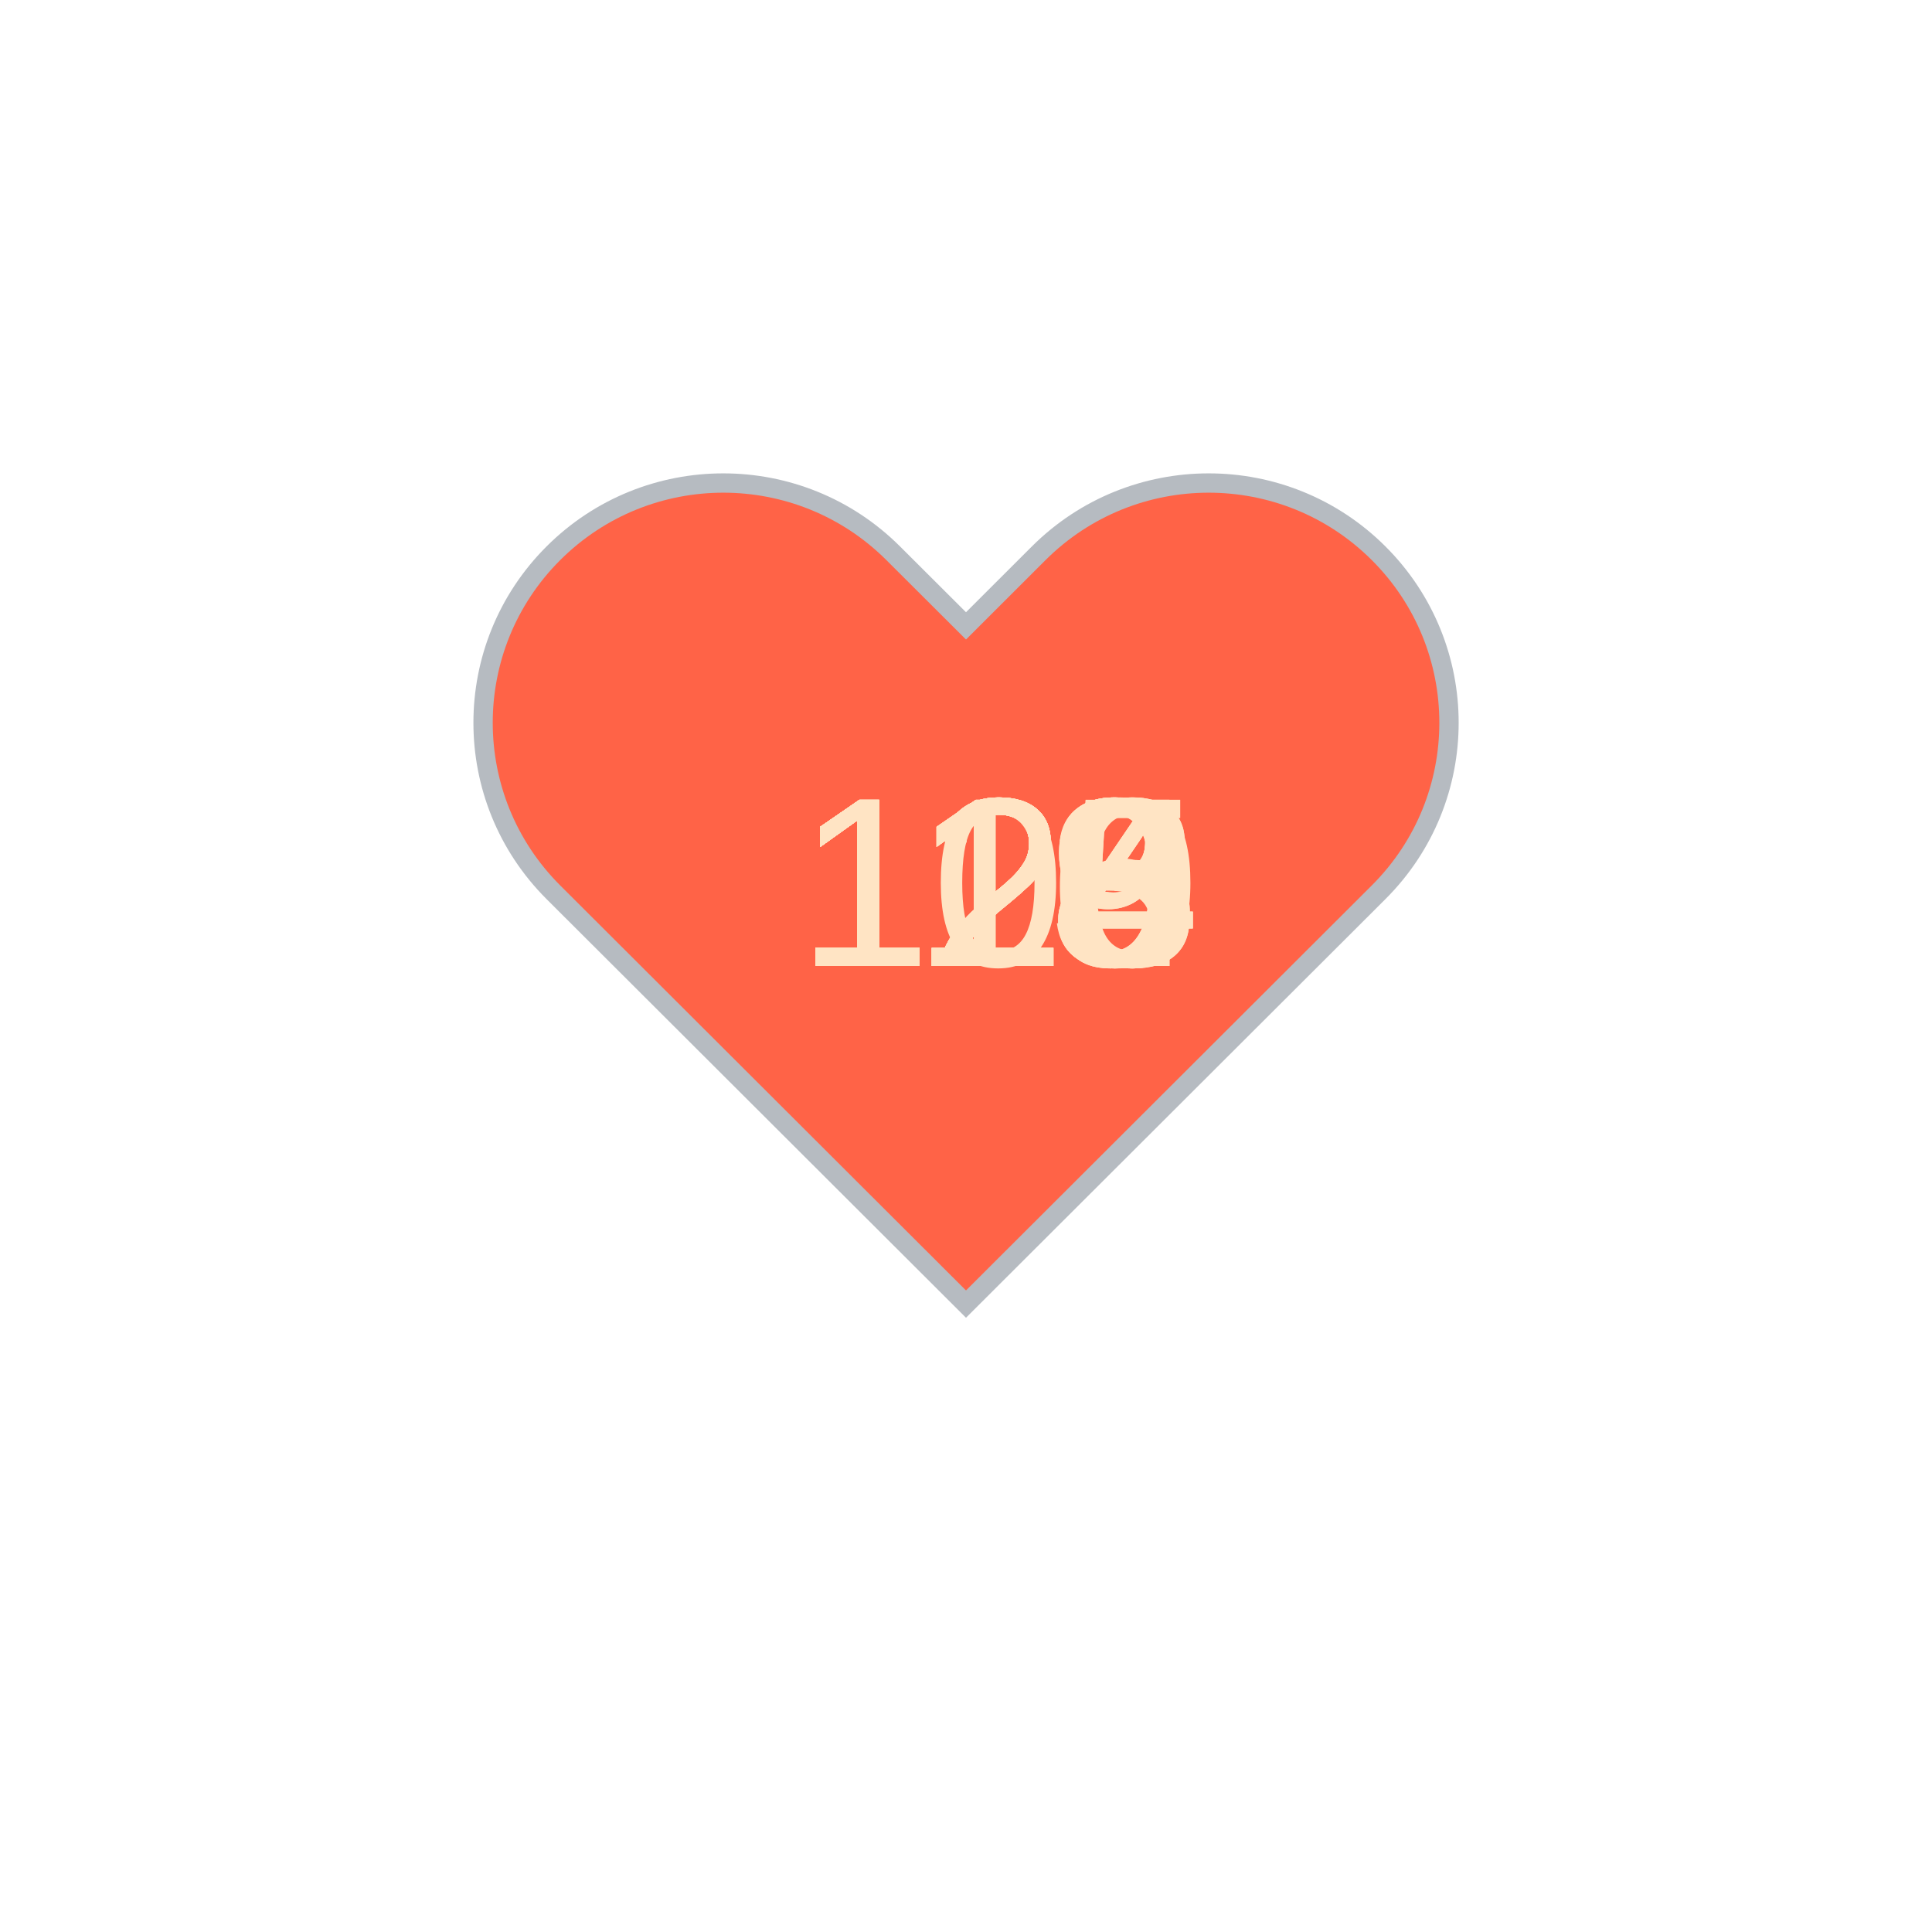
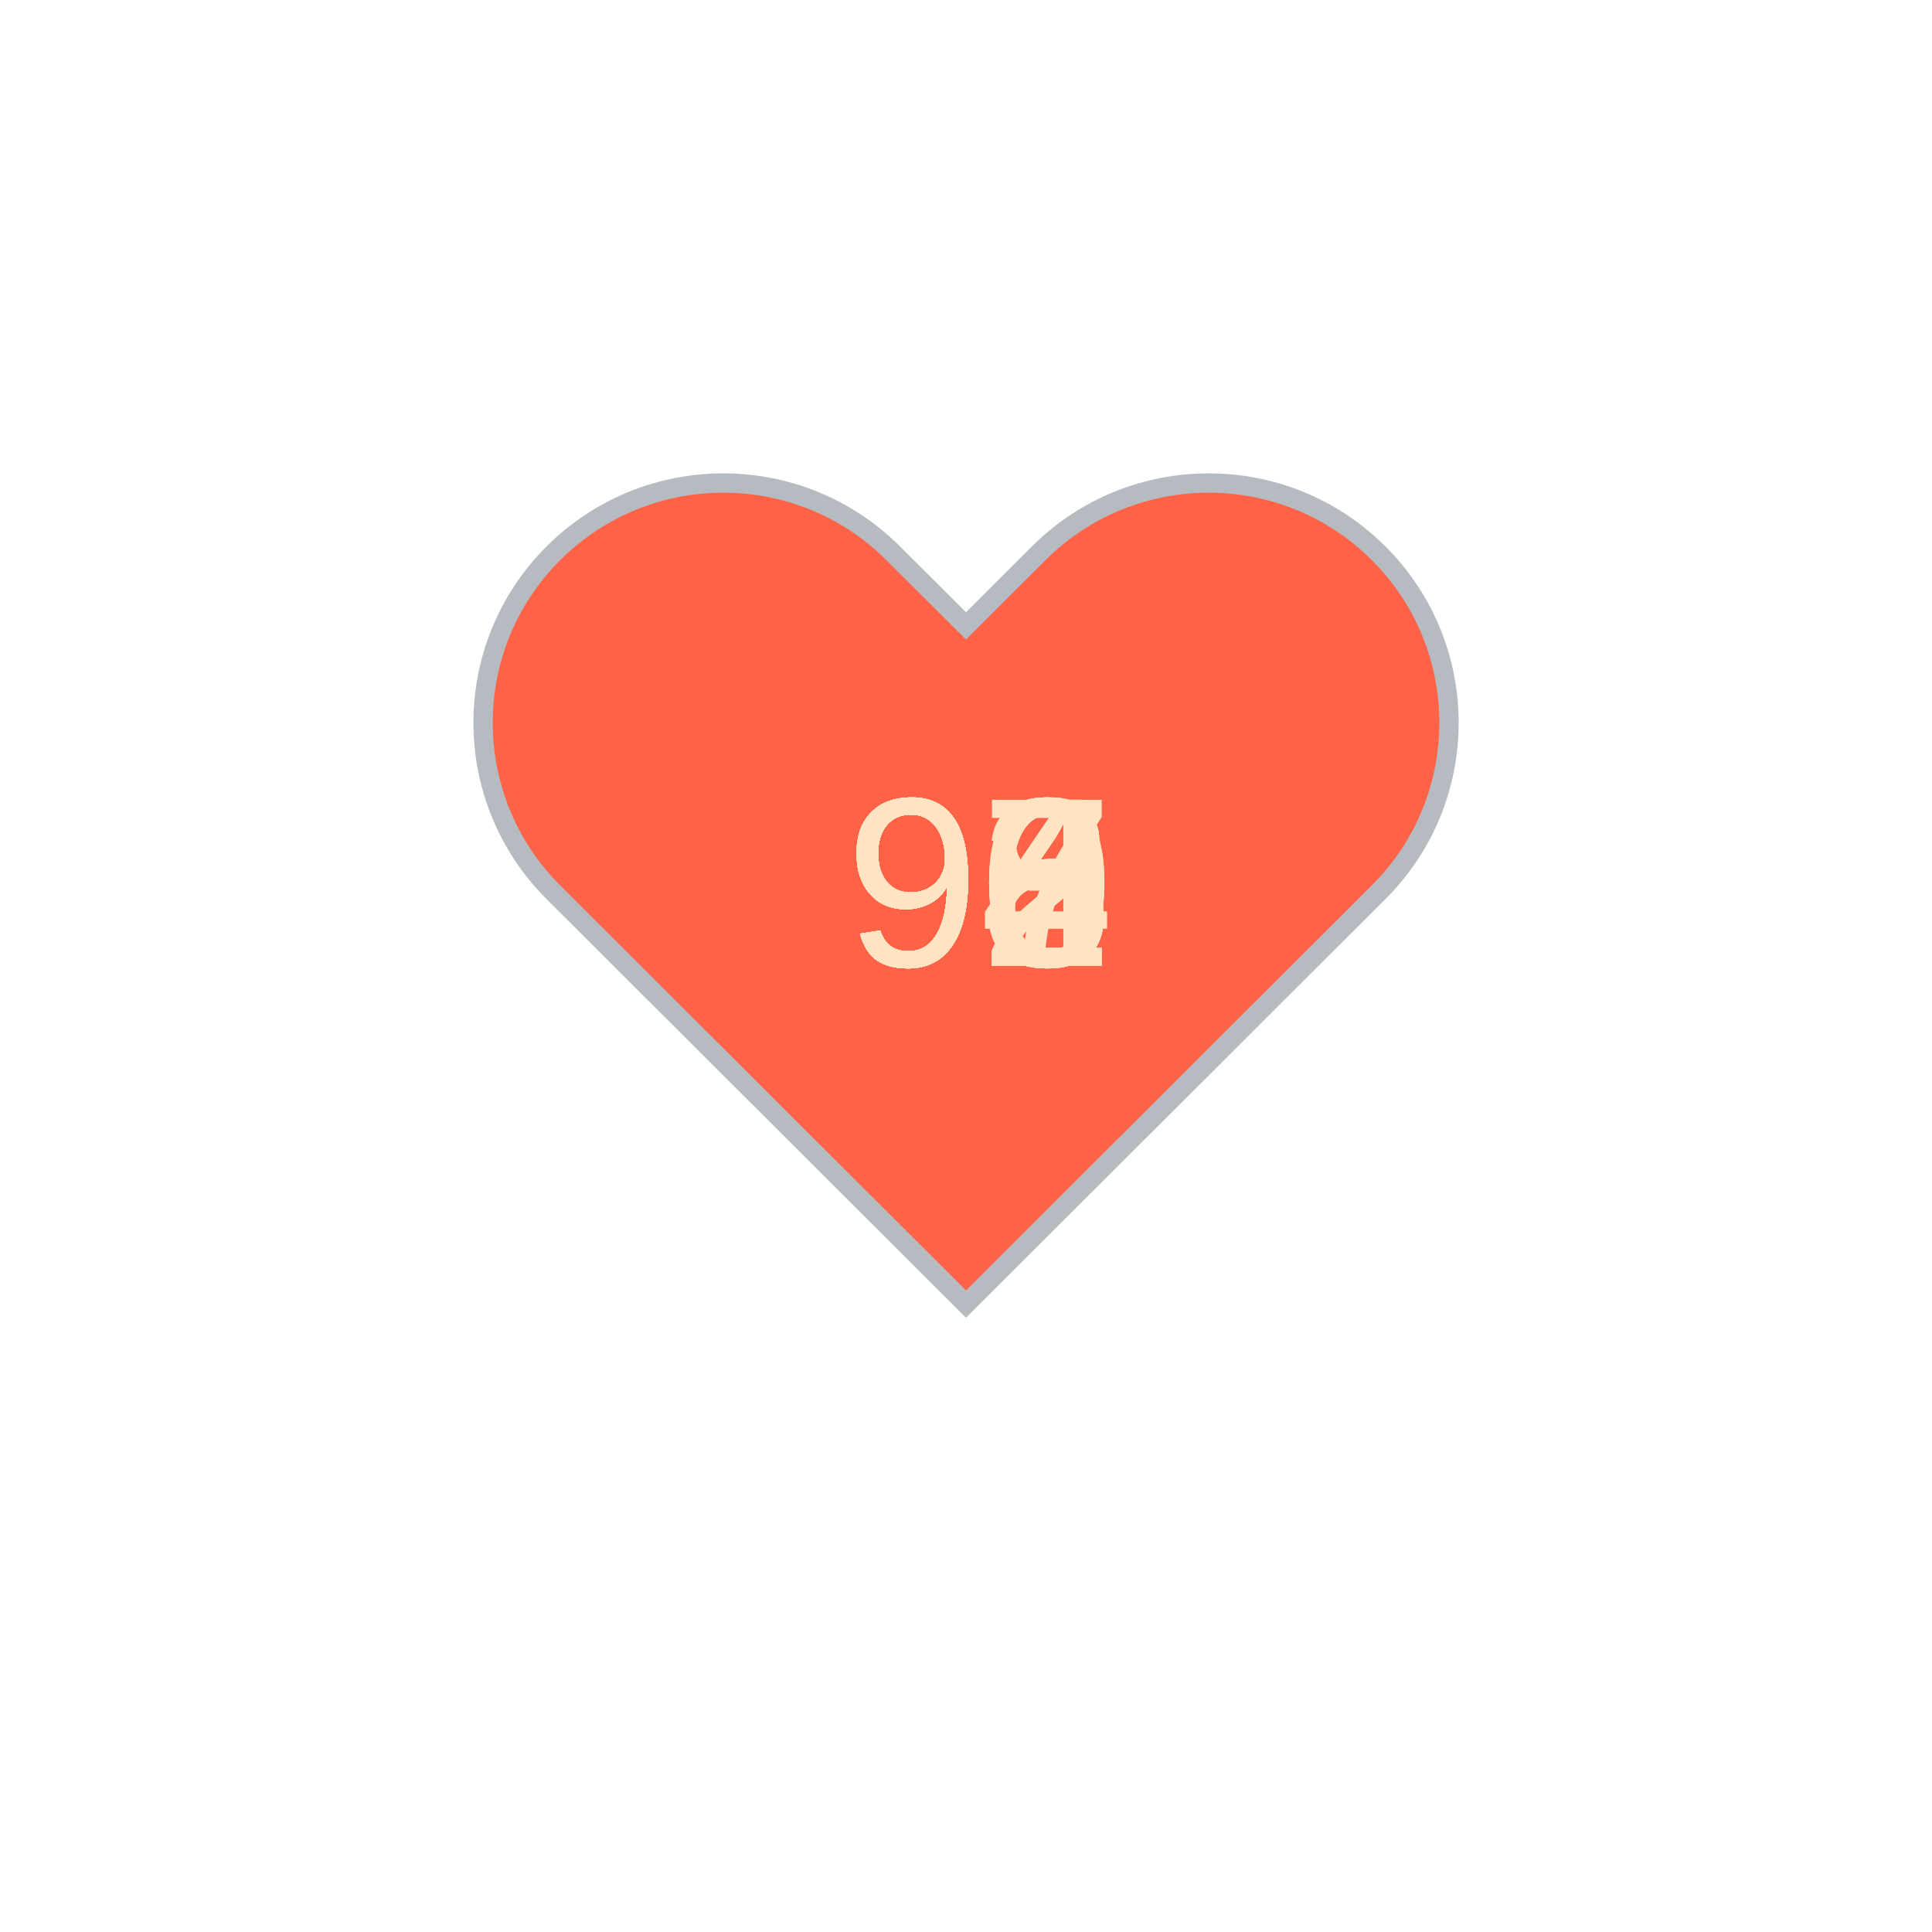
<svg xmlns="http://www.w3.org/2000/svg" baseProfile="full" height="150" version="1.1" viewBox="0,0,200,200" width="150">
  <defs />
  <g transform="translate(100 100)">
    <path d="M92.71,7.27L92.71,7.27c-9.71-9.69-25.46-9.69-35.18,0L50,14.79l-7.54-7.52C32.75-2.42,17-2.42,7.29,7.27v0 c-9.71,9.69-9.71,25.41,0,35.1L50,85l42.71-42.63C102.43,32.68,102.43,16.96,92.71,7.27z" fill="tomato" stroke="#B6BBC1" stroke-width="2" transform="translate(-50 -50)" />
-     <animateTransform additive="sum" attributeName="transform" dur="36s" repeatCount="indefinite" type="scale" values="1.5;1;1.5;1;1.375;1;1.375;1;1.375;1;1.375;1;1.25;1;1.25;1;1.25;1;1.25;1;1.25;1;1.25;1;1.125;1;1.125;1;0.75;" />
-     <text fill="bisque" style="font-size:25px; font-family:Arial" transform="translate(-17.5 0)">125<animate attributeName="opacity" dur="36s" keyTimes="0;0.07;0.13;0.2;0.27;0.33;0.4;0.47;0.53;0.6;0.67;0.73;0.8;0.87;0.93;1.0" repeatCount="indefinite" values="1;0;0;0;0;0;0;0;0;0;0;0;0;0;0;0" />
+     <animateTransform additive="sum" attributeName="transform" dur="36s" repeatCount="indefinite" type="scale" values="1.125;1;1.125;1;0.875;1;0.875;1;1.125;1;1.25;1;1.5;1;1.5;1;1.5;1;0.75;1;0.75;1;1.375;1;1.25;1;0.875;1;0.875;" />
+     <text fill="bisque" style="font-size:25px; font-family:Arial" transform="translate(-12.5 0)">94<animate attributeName="opacity" dur="36s" keyTimes="0;0.07;0.13;0.2;0.27;0.33;0.4;0.47;0.53;0.6;0.67;0.73;0.8;0.87;0.93;1.0" repeatCount="indefinite" values="1;0;0;0;0;0;0;0;0;0;0;0;0;0;0;0" />
    </text>
-     <text fill="bisque" style="font-size:25px; font-family:Arial" transform="translate(-17.5 0)">125<animate attributeName="opacity" dur="36s" keyTimes="0;0.07;0.13;0.2;0.27;0.33;0.4;0.47;0.53;0.6;0.67;0.73;0.8;0.87;0.93;1.0" repeatCount="indefinite" values="0;1;0;0;0;0;0;0;0;0;0;0;0;0;0;0" />
+     <text fill="bisque" style="font-size:25px; font-family:Arial" transform="translate(-12.5 0)">94<animate attributeName="opacity" dur="36s" keyTimes="0;0.07;0.13;0.2;0.27;0.33;0.4;0.47;0.53;0.6;0.67;0.73;0.8;0.87;0.93;1.0" repeatCount="indefinite" values="0;1;0;0;0;0;0;0;0;0;0;0;0;0;0;0" />
    </text>
-     <text fill="bisque" style="font-size:25px; font-family:Arial" transform="translate(-17.5 0)">124<animate attributeName="opacity" dur="36s" keyTimes="0;0.07;0.13;0.2;0.27;0.33;0.4;0.47;0.53;0.6;0.67;0.73;0.8;0.87;0.93;1.0" repeatCount="indefinite" values="0;0;1;0;0;0;0;0;0;0;0;0;0;0;0;0" />
+     <text fill="bisque" style="font-size:25px; font-family:Arial" transform="translate(-12.5 0)">92<animate attributeName="opacity" dur="36s" keyTimes="0;0.07;0.13;0.2;0.27;0.33;0.4;0.47;0.53;0.6;0.67;0.73;0.8;0.87;0.93;1.0" repeatCount="indefinite" values="0;0;1;0;0;0;0;0;0;0;0;0;0;0;0;0" />
    </text>
-     <text fill="bisque" style="font-size:25px; font-family:Arial" transform="translate(-17.5 0)">123<animate attributeName="opacity" dur="36s" keyTimes="0;0.07;0.13;0.2;0.27;0.33;0.4;0.47;0.53;0.6;0.67;0.73;0.8;0.87;0.93;1.0" repeatCount="indefinite" values="0;0;0;1;0;0;0;0;0;0;0;0;0;0;0;0" />
+     <text fill="bisque" style="font-size:25px; font-family:Arial" transform="translate(-12.5 0)">93<animate attributeName="opacity" dur="36s" keyTimes="0;0.07;0.13;0.2;0.27;0.33;0.4;0.47;0.53;0.6;0.67;0.73;0.8;0.87;0.93;1.0" repeatCount="indefinite" values="0;0;0;1;0;0;0;0;0;0;0;0;0;0;0;0" />
    </text>
-     <text fill="bisque" style="font-size:25px; font-family:Arial" transform="translate(-17.5 0)">123<animate attributeName="opacity" dur="36s" keyTimes="0;0.07;0.13;0.2;0.27;0.33;0.4;0.47;0.53;0.6;0.67;0.73;0.8;0.87;0.93;1.0" repeatCount="indefinite" values="0;0;0;0;1;0;0;0;0;0;0;0;0;0;0;0" />
+     <text fill="bisque" style="font-size:25px; font-family:Arial" transform="translate(-12.5 0)">94<animate attributeName="opacity" dur="36s" keyTimes="0;0.07;0.13;0.2;0.27;0.33;0.4;0.47;0.53;0.6;0.67;0.73;0.8;0.87;0.93;1.0" repeatCount="indefinite" values="0;0;0;0;1;0;0;0;0;0;0;0;0;0;0;0" />
    </text>
-     <text fill="bisque" style="font-size:25px; font-family:Arial" transform="translate(-17.5 0)">124<animate attributeName="opacity" dur="36s" keyTimes="0;0.07;0.13;0.2;0.27;0.33;0.4;0.47;0.53;0.6;0.67;0.73;0.8;0.87;0.93;1.0" repeatCount="indefinite" values="0;0;0;0;0;1;0;0;0;0;0;0;0;0;0;0" />
+     <text fill="bisque" style="font-size:25px; font-family:Arial" transform="translate(-12.5 0)">96<animate attributeName="opacity" dur="36s" keyTimes="0;0.07;0.13;0.2;0.27;0.33;0.4;0.47;0.53;0.6;0.67;0.73;0.8;0.87;0.93;1.0" repeatCount="indefinite" values="0;0;0;0;0;1;0;0;0;0;0;0;0;0;0;0" />
    </text>
-     <text fill="bisque" style="font-size:25px; font-family:Arial" transform="translate(-17.5 0)">118<animate attributeName="opacity" dur="36s" keyTimes="0;0.07;0.13;0.2;0.27;0.33;0.4;0.47;0.53;0.6;0.67;0.73;0.8;0.87;0.93;1.0" repeatCount="indefinite" values="0;0;0;0;0;0;1;0;0;0;0;0;0;0;0;0" />
+     <text fill="bisque" style="font-size:25px; font-family:Arial" transform="translate(-12.5 0)">98<animate attributeName="opacity" dur="36s" keyTimes="0;0.07;0.13;0.2;0.27;0.33;0.4;0.47;0.53;0.6;0.67;0.73;0.8;0.87;0.93;1.0" repeatCount="indefinite" values="0;0;0;0;0;0;1;0;0;0;0;0;0;0;0;0" />
    </text>
-     <text fill="bisque" style="font-size:25px; font-family:Arial" transform="translate(-17.5 0)">120<animate attributeName="opacity" dur="36s" keyTimes="0;0.07;0.13;0.2;0.27;0.33;0.4;0.47;0.53;0.6;0.67;0.73;0.8;0.87;0.93;1.0" repeatCount="indefinite" values="0;0;0;0;0;0;0;1;0;0;0;0;0;0;0;0" />
+     <text fill="bisque" style="font-size:25px; font-family:Arial" transform="translate(-12.5 0)">98<animate attributeName="opacity" dur="36s" keyTimes="0;0.07;0.13;0.2;0.27;0.33;0.4;0.47;0.53;0.6;0.67;0.73;0.8;0.87;0.93;1.0" repeatCount="indefinite" values="0;0;0;0;0;0;0;1;0;0;0;0;0;0;0;0" />
    </text>
-     <text fill="bisque" style="font-size:25px; font-family:Arial" transform="translate(-17.5 0)">119<animate attributeName="opacity" dur="36s" keyTimes="0;0.07;0.13;0.2;0.27;0.33;0.4;0.47;0.53;0.6;0.67;0.73;0.8;0.87;0.93;1.0" repeatCount="indefinite" values="0;0;0;0;0;0;0;0;1;0;0;0;0;0;0;0" />
+     <text fill="bisque" style="font-size:25px; font-family:Arial" transform="translate(-12.5 0)">98<animate attributeName="opacity" dur="36s" keyTimes="0;0.07;0.13;0.2;0.27;0.33;0.4;0.47;0.53;0.6;0.67;0.73;0.8;0.87;0.93;1.0" repeatCount="indefinite" values="0;0;0;0;0;0;0;0;1;0;0;0;0;0;0;0" />
    </text>
-     <text fill="bisque" style="font-size:25px; font-family:Arial" transform="translate(-17.5 0)">119<animate attributeName="opacity" dur="36s" keyTimes="0;0.07;0.13;0.2;0.27;0.33;0.4;0.47;0.53;0.6;0.67;0.73;0.8;0.87;0.93;1.0" repeatCount="indefinite" values="0;0;0;0;0;0;0;0;0;1;0;0;0;0;0;0" />
+     <text fill="bisque" style="font-size:25px; font-family:Arial" transform="translate(-12.5 0)">90<animate attributeName="opacity" dur="36s" keyTimes="0;0.07;0.13;0.2;0.27;0.33;0.4;0.47;0.53;0.6;0.67;0.73;0.8;0.87;0.93;1.0" repeatCount="indefinite" values="0;0;0;0;0;0;0;0;0;1;0;0;0;0;0;0" />
    </text>
-     <text fill="bisque" style="font-size:25px; font-family:Arial" transform="translate(-17.5 0)">118<animate attributeName="opacity" dur="36s" keyTimes="0;0.07;0.13;0.2;0.27;0.33;0.4;0.47;0.53;0.6;0.67;0.73;0.8;0.87;0.93;1.0" repeatCount="indefinite" values="0;0;0;0;0;0;0;0;0;0;1;0;0;0;0;0" />
+     <text fill="bisque" style="font-size:25px; font-family:Arial" transform="translate(-12.5 0)">90<animate attributeName="opacity" dur="36s" keyTimes="0;0.07;0.13;0.2;0.27;0.33;0.4;0.47;0.53;0.6;0.67;0.73;0.8;0.87;0.93;1.0" repeatCount="indefinite" values="0;0;0;0;0;0;0;0;0;0;1;0;0;0;0;0" />
    </text>
-     <text fill="bisque" style="font-size:25px; font-family:Arial" transform="translate(-17.5 0)">118<animate attributeName="opacity" dur="36s" keyTimes="0;0.07;0.13;0.2;0.27;0.33;0.4;0.47;0.53;0.6;0.67;0.73;0.8;0.87;0.93;1.0" repeatCount="indefinite" values="0;0;0;0;0;0;0;0;0;0;0;1;0;0;0;0" />
+     <text fill="bisque" style="font-size:25px; font-family:Arial" transform="translate(-12.5 0)">97<animate attributeName="opacity" dur="36s" keyTimes="0;0.07;0.13;0.2;0.27;0.33;0.4;0.47;0.53;0.6;0.67;0.73;0.8;0.87;0.93;1.0" repeatCount="indefinite" values="0;0;0;0;0;0;0;0;0;0;0;1;0;0;0;0" />
    </text>
-     <text fill="bisque" style="font-size:25px; font-family:Arial" transform="translate(-17.5 0)">113<animate attributeName="opacity" dur="36s" keyTimes="0;0.07;0.13;0.2;0.27;0.33;0.4;0.47;0.53;0.6;0.67;0.73;0.8;0.87;0.93;1.0" repeatCount="indefinite" values="0;0;0;0;0;0;0;0;0;0;0;0;1;0;0;0" />
+     <text fill="bisque" style="font-size:25px; font-family:Arial" transform="translate(-12.5 0)">96<animate attributeName="opacity" dur="36s" keyTimes="0;0.07;0.13;0.2;0.27;0.33;0.4;0.47;0.53;0.6;0.67;0.73;0.8;0.87;0.93;1.0" repeatCount="indefinite" values="0;0;0;0;0;0;0;0;0;0;0;0;1;0;0;0" />
    </text>
-     <text fill="bisque" style="font-size:25px; font-family:Arial" transform="translate(-17.5 0)">116<animate attributeName="opacity" dur="36s" keyTimes="0;0.07;0.13;0.2;0.27;0.33;0.4;0.47;0.53;0.6;0.67;0.73;0.8;0.87;0.93;1.0" repeatCount="indefinite" values="0;0;0;0;0;0;0;0;0;0;0;0;0;1;0;0" />
+     <text fill="bisque" style="font-size:25px; font-family:Arial" transform="translate(-12.5 0)">92<animate attributeName="opacity" dur="36s" keyTimes="0;0.07;0.13;0.2;0.27;0.33;0.4;0.47;0.53;0.6;0.67;0.73;0.8;0.87;0.93;1.0" repeatCount="indefinite" values="0;0;0;0;0;0;0;0;0;0;0;0;0;1;0;0" />
    </text>
-     <text fill="bisque" style="font-size:25px; font-family:Arial" transform="translate(-17.5 0)">104<animate attributeName="opacity" dur="36s" keyTimes="0;0.07;0.13;0.2;0.27;0.33;0.4;0.47;0.53;0.6;0.67;0.73;0.8;0.87;0.93;1.0" repeatCount="indefinite" values="0;0;0;0;0;0;0;0;0;0;0;0;0;0;1;0" />
+     <text fill="bisque" style="font-size:25px; font-family:Arial" transform="translate(-12.5 0)">92<animate attributeName="opacity" dur="36s" keyTimes="0;0.07;0.13;0.2;0.27;0.33;0.4;0.47;0.53;0.6;0.67;0.73;0.8;0.87;0.93;1.0" repeatCount="indefinite" values="0;0;0;0;0;0;0;0;0;0;0;0;0;0;1;0" />
    </text>
  </g>
</svg>
